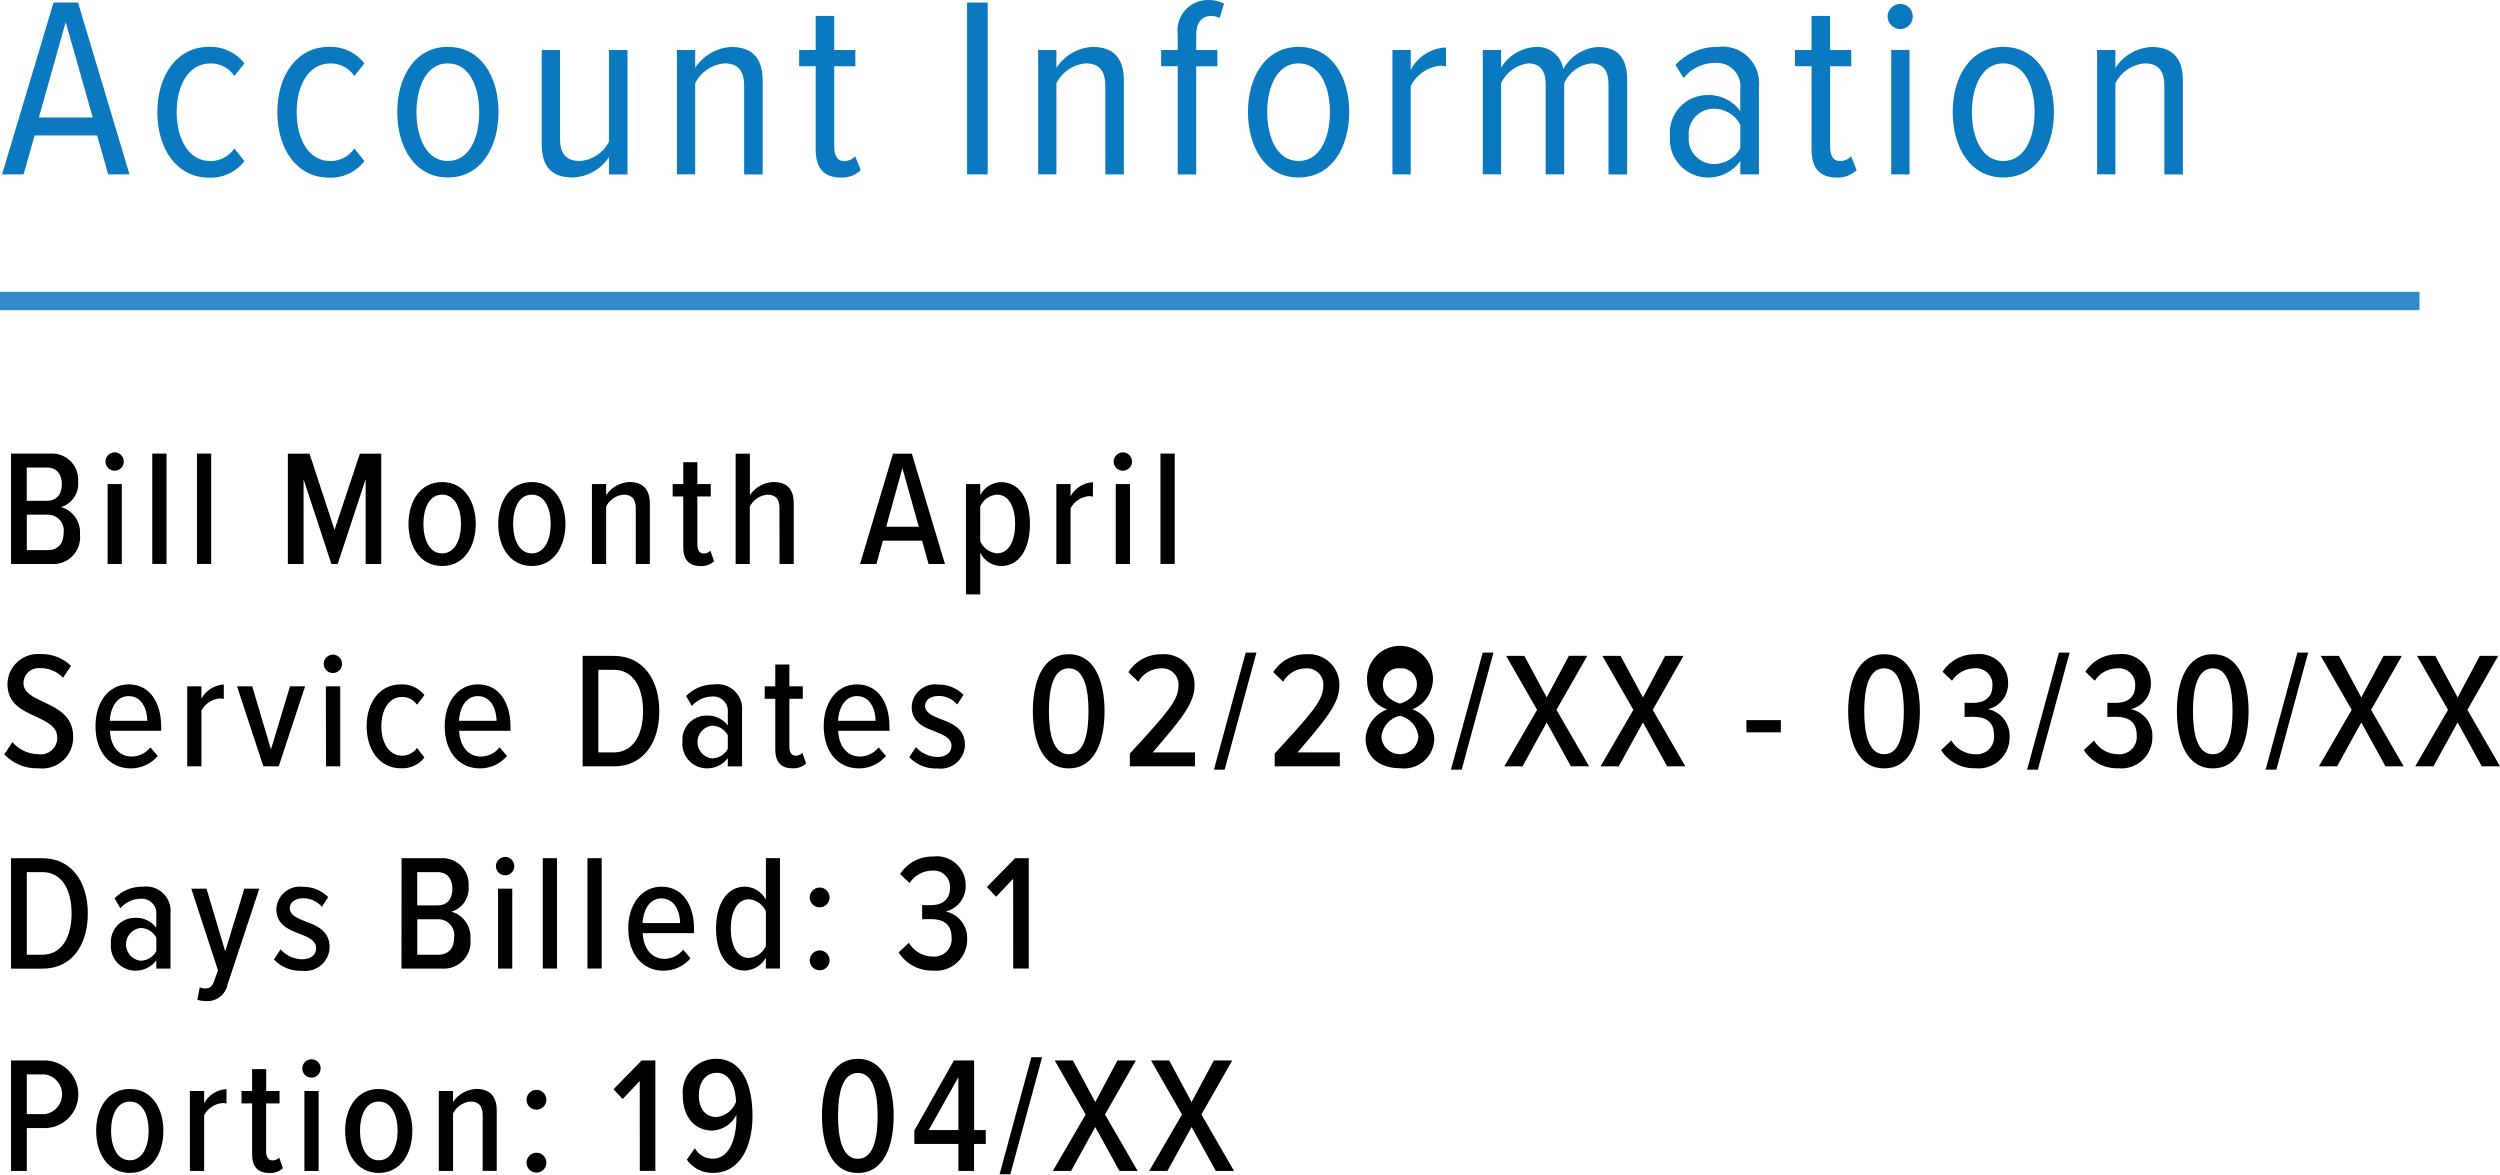
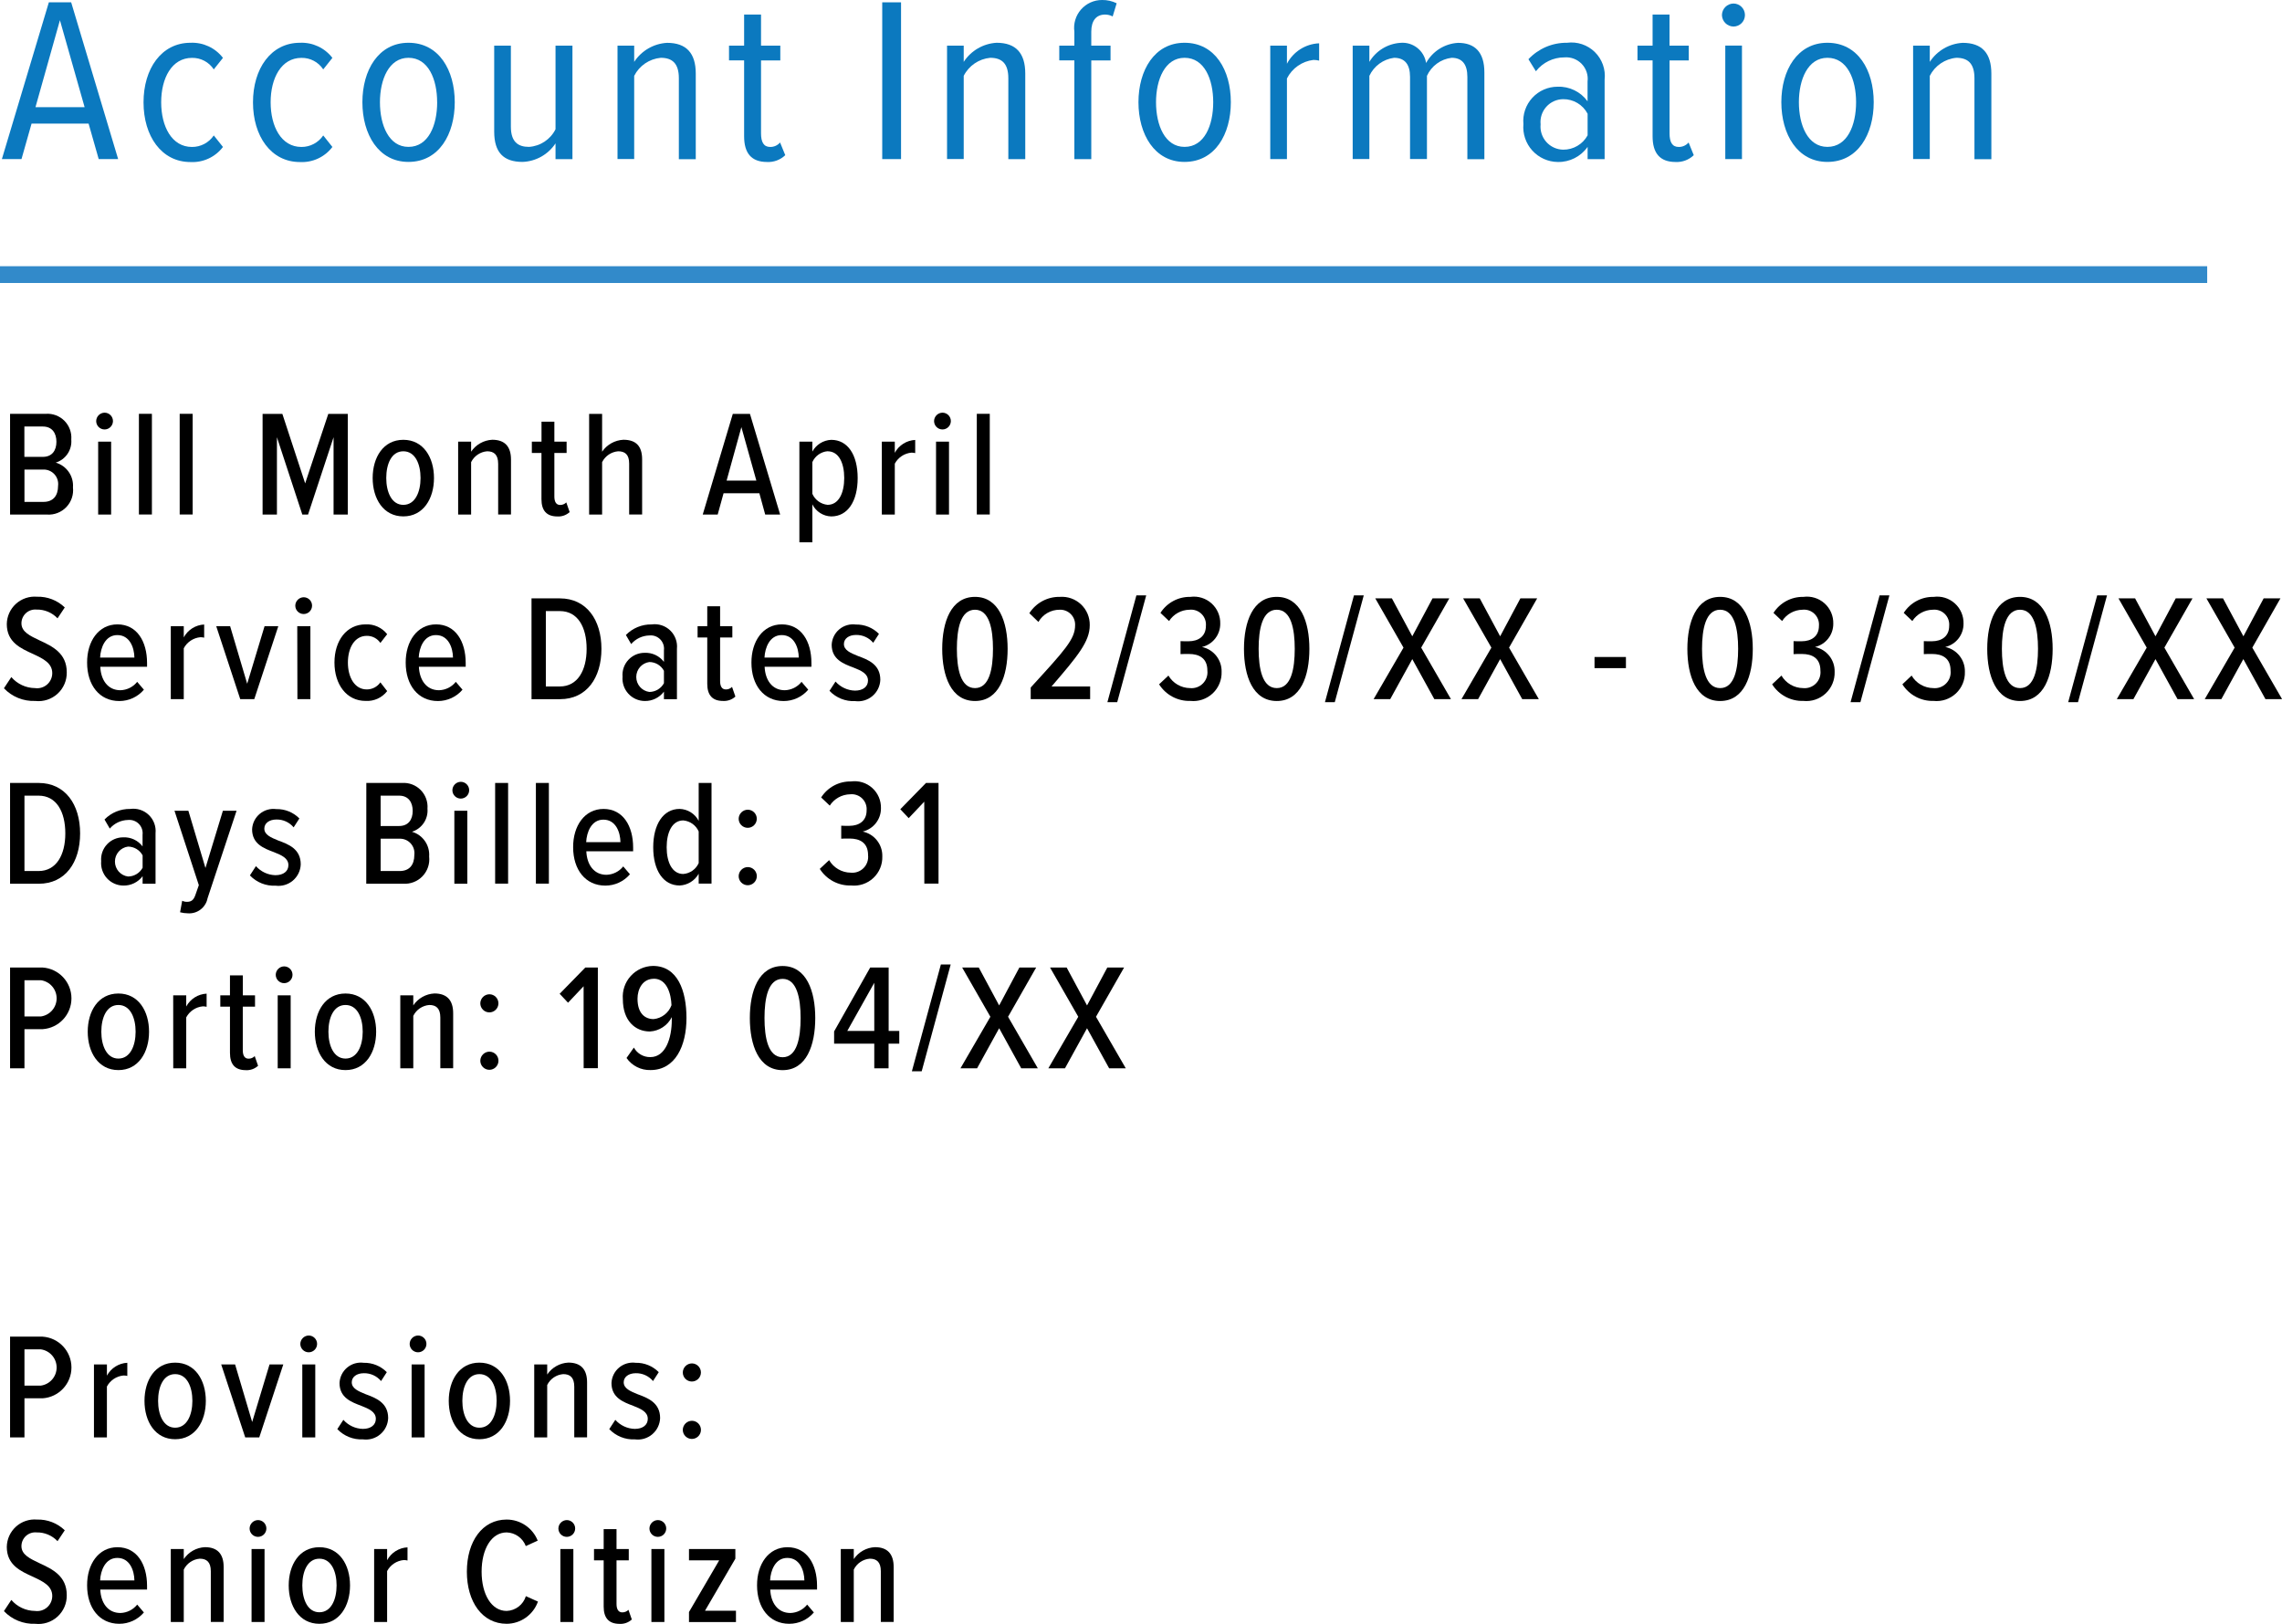
- <svg xmlns="http://www.w3.org/2000/svg" width="135.934" height="63.849" viewBox="0 0 135.934 63.849">
+ <svg xmlns="http://www.w3.org/2000/svg" width="136.015" height="96.776" viewBox="0 0 136.015 96.776">
  <g>
    <g>
      <path d="M5.281,9.547h-3.4l-.6,2.115H.112l2.8-9.343h1.33l2.8,9.343H5.883ZM2.115,8.566H5.043L3.572,3.384Z" transform="translate(0 -2.18)" fill="#0b79bf" />
      <path d="M11.355,4.729a2.313,2.313,0,0,1,1.934.9l-.547.687a1.52,1.52,0,0,0-1.3-.687c-1.2,0-1.835,1.205-1.835,2.647s.631,2.662,1.835,2.662a1.555,1.555,0,0,0,1.3-.686l.547.686a2.279,2.279,0,0,1-1.934.9c-1.736,0-2.8-1.555-2.8-3.558S9.619,4.729,11.355,4.729Z" transform="translate(0 -2.18)" fill="#0b79bf" />
      <path d="M17.879,4.729a2.311,2.311,0,0,1,1.933.9l-.546.687a1.522,1.522,0,0,0-1.3-.687c-1.2,0-1.835,1.205-1.835,2.647s.631,2.662,1.835,2.662a1.558,1.558,0,0,0,1.3-.686l.546.686a2.277,2.277,0,0,1-1.933.9c-1.736,0-2.8-1.555-2.8-3.558S16.143,4.729,17.879,4.729Z" transform="translate(0 -2.18)" fill="#0b79bf" />
      <path d="M21.6,8.272c0-1.905.953-3.543,2.746-3.543,1.82,0,2.759,1.638,2.759,3.543s-.939,3.558-2.759,3.558C22.555,11.83,21.6,10.178,21.6,8.272Zm4.455,0c0-1.358-.519-2.647-1.709-2.647-1.163,0-1.7,1.289-1.7,2.647,0,1.374.533,2.662,1.7,2.662C25.538,10.934,26.057,9.646,26.057,8.272Z" transform="translate(0 -2.18)" fill="#0b79bf" />
      <path d="M33.111,10.724A2.462,2.462,0,0,1,31.15,11.83c-1.148,0-1.694-.574-1.694-1.807V4.9h.994V9.729c0,.9.42,1.205,1.079,1.205a1.907,1.907,0,0,0,1.582-1.05V4.9H34.12v6.766H33.111Z" transform="translate(0 -2.18)" fill="#0b79bf" />
      <path d="M40.462,6.844c0-.9-.406-1.219-1.078-1.219A1.978,1.978,0,0,0,37.8,6.7v4.958h-.994V4.9H37.8v.967a2.508,2.508,0,0,1,1.961-1.134c1.148,0,1.709.616,1.709,1.834v5.1H40.462Z" transform="translate(0 -2.18)" fill="#0b79bf" />
      <path d="M44.352,10.3V5.779h-.9V4.9h.9V3.048H45.36V4.9h1.149v.883H45.36v4.342c0,.519.155.813.547.813a.756.756,0,0,0,.588-.266l.309.756a1.458,1.458,0,0,1-1.093.406C44.786,11.83,44.352,11.312,44.352,10.3Z" transform="translate(0 -2.18)" fill="#0b79bf" />
      <path d="M52.584,2.319h1.121v9.343H52.584Z" transform="translate(0 -2.18)" fill="#0b79bf" />
      <path d="M60.1,6.844c0-.9-.407-1.219-1.079-1.219A1.979,1.979,0,0,0,57.441,6.7v4.958h-.994V4.9h.994v.967A2.511,2.511,0,0,1,59.4,4.729c1.149,0,1.709.616,1.709,1.834v5.1H60.1Z" transform="translate(0 -2.18)" fill="#0b79bf" />
      <path d="M64.036,5.779h-.9V4.9h.9V4.07a1.661,1.661,0,0,1,1.652-1.89,1.89,1.89,0,0,1,.869.195l-.238.785a.965.965,0,0,0-.448-.112c-.533,0-.827.364-.827,1.022V4.9h1.148v.883H65.044v5.883H64.036Z" transform="translate(0 -2.18)" fill="#0b79bf" />
      <path d="M67.856,8.272c0-1.905.954-3.543,2.747-3.543,1.821,0,2.759,1.638,2.759,3.543S72.424,11.83,70.6,11.83C68.81,11.83,67.856,10.178,67.856,8.272Zm4.456,0c0-1.358-.519-2.647-1.709-2.647-1.164,0-1.7,1.289-1.7,2.647,0,1.374.532,2.662,1.7,2.662C71.793,10.934,72.312,9.646,72.312,8.272Z" transform="translate(0 -2.18)" fill="#0b79bf" />
      <path d="M75.712,4.9h.994v1.08a2.271,2.271,0,0,1,1.919-1.219V5.793a1.432,1.432,0,0,0-.336-.042,2.032,2.032,0,0,0-1.583,1.106v4.805h-.994Z" transform="translate(0 -2.18)" fill="#0b79bf" />
      <path d="M87.46,6.76c0-.729-.294-1.135-.939-1.135A1.853,1.853,0,0,0,85.051,6.7v4.958H84.043V6.76c0-.729-.3-1.135-.953-1.135A1.894,1.894,0,0,0,81.619,6.7v4.958h-.994V4.9h.994v.967a2.34,2.34,0,0,1,1.849-1.134A1.424,1.424,0,0,1,85,5.934a2.327,2.327,0,0,1,1.905-1.2c.995,0,1.569.545,1.569,1.764v5.169H87.46Z" transform="translate(0 -2.18)" fill="#0b79bf" />
      <path d="M94.627,10.934a2.118,2.118,0,0,1-1.779.9A2.078,2.078,0,0,1,90.8,9.575a2.045,2.045,0,0,1,2.045-2.227,2.107,2.107,0,0,1,1.779.869V7.04A1.284,1.284,0,0,0,93.24,5.6a2.149,2.149,0,0,0-1.695.827L91.1,5.709a3.1,3.1,0,0,1,2.3-.98,1.992,1.992,0,0,1,2.241,2.2v4.734H94.627Zm0-1.975a1.625,1.625,0,0,0-1.457-.868,1.361,1.361,0,0,0-1.345,1.5A1.373,1.373,0,0,0,93.17,11.1a1.639,1.639,0,0,0,1.457-.854Z" transform="translate(0 -2.18)" fill="#0b79bf" />
      <path d="M98.5,10.3V5.779h-.9V4.9h.9V3.048h1.009V4.9h1.148v.883H99.511v4.342c0,.519.154.813.547.813a.756.756,0,0,0,.588-.266l.308.756a1.455,1.455,0,0,1-1.093.406C98.937,11.83,98.5,11.312,98.5,10.3Z" transform="translate(0 -2.18)" fill="#0b79bf" />
      <path d="M102.633,3.076a.7.7,0,0,1,.686-.686.686.686,0,1,1,0,1.372A.7.7,0,0,1,102.633,3.076Zm.2,1.82h.994v6.766h-.994Z" transform="translate(0 -2.18)" fill="#0b79bf" />
      <path d="M106.174,8.272c0-1.905.953-3.543,2.746-3.543,1.82,0,2.76,1.638,2.76,3.543s-.94,3.558-2.76,3.558C107.127,11.83,106.174,10.178,106.174,8.272Zm4.455,0c0-1.358-.519-2.647-1.709-2.647-1.163,0-1.7,1.289-1.7,2.647,0,1.374.532,2.662,1.7,2.662C110.11,10.934,110.629,9.646,110.629,8.272Z" transform="translate(0 -2.18)" fill="#0b79bf" />
      <path d="M117.684,6.844c0-.9-.407-1.219-1.079-1.219A1.979,1.979,0,0,0,115.022,6.7v4.958h-.994V4.9h.994v.967a2.511,2.511,0,0,1,1.961-1.134c1.149,0,1.709.616,1.709,1.834v5.1h-1.008Z" transform="translate(0 -2.18)" fill="#0b79bf" />
    </g>
    <line y1="16.366" x2="131.556" y2="16.366" fill="none" stroke="#328aca" stroke-miterlimit="10" />
    <g>
      <path d="M.6,26.843H2.736a1.422,1.422,0,0,1,1.513,1.531,1.323,1.323,0,0,1-.927,1.377,1.428,1.428,0,0,1,1.027,1.477A1.458,1.458,0,0,1,2.8,32.848H.6Zm1.953,2.566c.558,0,.81-.388.81-.9s-.252-.909-.81-.909h-1.1v1.809Zm.036,2.683c.576,0,.873-.361.873-.964a.86.86,0,0,0-.873-.963H1.458v1.927Z" transform="translate(0 -2.18)" />
      <path d="M5.733,27.275a.509.509,0,0,1,.5-.5.5.5,0,0,1,.5.5.5.5,0,0,1-.5.5A.5.5,0,0,1,5.733,27.275ZM5.851,28.5h.773v4.348H5.851Z" transform="translate(0 -2.18)" />
      <path d="M8.28,26.843h.774v6H8.28Z" transform="translate(0 -2.18)" />
      <path d="M10.71,26.843h.773v6H10.71Z" transform="translate(0 -2.18)" />
      <path d="M19.882,28.238l-1.521,4.61h-.342l-1.513-4.61v4.61h-.855v-6H16.83l1.359,4.141,1.378-4.141h1.162v6h-.847Z" transform="translate(0 -2.18)" />
      <path d="M22.212,30.669c0-1.224.631-2.277,1.828-2.277s1.827,1.053,1.827,2.277-.63,2.287-1.827,2.287S22.212,31.894,22.212,30.669Zm2.854,0c0-.828-.315-1.593-1.026-1.593s-1.018.765-1.018,1.593.316,1.6,1.018,1.6S25.066,31.507,25.066,30.669Z" transform="translate(0 -2.18)" />
-       <path d="M27.09,30.669c0-1.224.631-2.277,1.828-2.277s1.827,1.053,1.827,2.277-.63,2.287-1.827,2.287S27.09,31.894,27.09,30.669Zm2.854,0c0-.828-.315-1.593-1.026-1.593s-1.018.765-1.018,1.593.316,1.6,1.018,1.6S29.944,31.507,29.944,30.669Z" transform="translate(0 -2.18)" />
-       <path d="M34.57,29.823c0-.55-.253-.747-.657-.747a1.167,1.167,0,0,0-.955.648v3.124h-.773V28.5h.773v.6a1.616,1.616,0,0,1,1.261-.711c.756,0,1.116.414,1.116,1.179v3.277H34.57Z" transform="translate(0 -2.18)" />
-       <path d="M37.151,31.93V29.175h-.576V28.5h.576V27.312h.766V28.5h.729v.675h-.729v2.6c0,.307.108.5.342.5a.5.5,0,0,0,.369-.152l.2.576a1,1,0,0,1-.738.261C37.449,32.956,37.151,32.6,37.151,31.93Z" transform="translate(0 -2.18)" />
-       <path d="M42.382,29.805c0-.54-.253-.729-.657-.729a1.179,1.179,0,0,0-.955.648v3.124H40v-6h.774V29.1a1.631,1.631,0,0,1,1.269-.711c.757,0,1.116.386,1.116,1.17v3.286h-.773Z" transform="translate(0 -2.18)" />
-       <path d="M50.139,31.578H48.005l-.351,1.27h-.891l1.792-6h1.026l1.8,6H50.49Zm-1.953-.756h1.773l-.892-3.186Z" transform="translate(0 -2.18)" />
-       <path d="M52.523,34.5v-6H53.3v.594a1.342,1.342,0,0,1,1.126-.7c.981,0,1.575.891,1.575,2.277s-.594,2.287-1.575,2.287a1.293,1.293,0,0,1-1.126-.721V34.5Zm1.683-5.428a1.1,1.1,0,0,0-.909.648v1.89a1.108,1.108,0,0,0,.909.657c.667,0,.991-.71.991-1.6S54.873,29.076,54.206,29.076Z" transform="translate(0 -2.18)" />
-       <path d="M57.438,28.5h.773v.666a1.462,1.462,0,0,1,1.216-.766v.784a.921.921,0,0,0-.226-.027,1.254,1.254,0,0,0-.99.657v3.034h-.773Z" transform="translate(0 -2.18)" />
-       <path d="M60.552,27.275a.508.508,0,0,1,.5-.5.5.5,0,0,1,.5.5.5.5,0,0,1-.5.5A.5.5,0,0,1,60.552,27.275Zm.117,1.225h.773v4.348h-.773Z" transform="translate(0 -2.18)" />
-       <path d="M63.1,26.843h.773v6H63.1Z" transform="translate(0 -2.18)" />
+       <path d="M29.692,29.823c0-.55-.253-.747-.657-.747a1.169,1.169,0,0,0-.955.648v3.124h-.773V28.5h.773v.6a1.616,1.616,0,0,1,1.261-.711c.756,0,1.116.414,1.116,1.179v3.277h-.765Z" transform="translate(0 -2.18)" />
+       <path d="M32.273,31.93V29.175H31.7V28.5h.576V27.312h.766V28.5h.73v.675h-.73v2.6c0,.307.107.5.342.5a.5.5,0,0,0,.369-.152l.2.576a.994.994,0,0,1-.738.261C32.57,32.956,32.273,32.6,32.273,31.93Z" transform="translate(0 -2.18)" />
+       <path d="M37.5,29.805c0-.54-.253-.729-.657-.729a1.179,1.179,0,0,0-.955.648v3.124h-.774v-6h.774V29.1a1.631,1.631,0,0,1,1.269-.711c.757,0,1.116.386,1.116,1.17v3.286H37.5Z" transform="translate(0 -2.18)" />
+       <path d="M45.261,31.578H43.127l-.351,1.27h-.891l1.792-6H44.7l1.8,6h-.891Zm-1.953-.756h1.773l-.892-3.186Z" transform="translate(0 -2.18)" />
+       <path d="M47.646,34.5v-6h.773v.594a1.345,1.345,0,0,1,1.126-.7c.981,0,1.575.891,1.575,2.277s-.594,2.287-1.575,2.287a1.293,1.293,0,0,1-1.126-.721V34.5Zm1.682-5.428a1.1,1.1,0,0,0-.909.648v1.89a1.107,1.107,0,0,0,.909.657c.667,0,.991-.71.991-1.6S50,29.076,49.328,29.076Z" transform="translate(0 -2.18)" />
+       <path d="M52.56,28.5h.773v.666a1.464,1.464,0,0,1,1.216-.766v.784a.915.915,0,0,0-.226-.027,1.256,1.256,0,0,0-.99.657v3.034H52.56Z" transform="translate(0 -2.18)" />
+       <path d="M55.674,27.275a.508.508,0,0,1,.5-.5.5.5,0,0,1,.5.5.5.5,0,0,1-.5.5A.5.5,0,0,1,55.674,27.275Zm.117,1.225h.773v4.348h-.773Z" transform="translate(0 -2.18)" />
+       <path d="M58.221,26.843h.773v6h-.773Z" transform="translate(0 -2.18)" />
      <path d="M.675,42.533a1.888,1.888,0,0,0,1.414.657.9.9,0,0,0,1.026-.89c0-.6-.54-.864-1.143-1.144-.73-.333-1.567-.693-1.567-1.782a1.659,1.659,0,0,1,1.8-1.63,2.285,2.285,0,0,1,1.656.639l-.432.648a1.667,1.667,0,0,0-1.251-.521.822.822,0,0,0-.9.818c0,.514.514.748,1.08,1.018.757.351,1.621.757,1.621,1.9A1.685,1.685,0,0,1,2.1,43.956,2.441,2.441,0,0,1,.234,43.2Z" transform="translate(0 -2.18)" />
      <path d="M7,39.392c1.162,0,1.765,1.017,1.765,2.3v.225H5.977c.035.793.449,1.4,1.2,1.4a1.323,1.323,0,0,0,1-.5l.4.468a1.918,1.918,0,0,1-1.467.676c-1.18,0-1.918-.945-1.918-2.287C5.184,40.409,5.868,39.392,7,39.392Zm-1.035,1.98H8.011c-.009-.6-.28-1.342-1.018-1.342C6.273,40.03,5.994,40.787,5.967,41.372Z" transform="translate(0 -2.18)" />
      <path d="M10.18,39.5h.773v.666a1.464,1.464,0,0,1,1.216-.766v.784a.915.915,0,0,0-.226-.027,1.256,1.256,0,0,0-.99.657v3.034H10.18Z" transform="translate(0 -2.18)" />
      <path d="M12.888,39.5h.828l1.017,3.43,1.036-3.43h.819l-1.432,4.348h-.837Z" transform="translate(0 -2.18)" />
      <path d="M17.6,38.275a.509.509,0,0,1,.5-.5.5.5,0,0,1,.5.5.5.5,0,0,1-.5.5A.5.5,0,0,1,17.6,38.275Zm.118,1.225H18.5v4.348h-.773Z" transform="translate(0 -2.18)" />
      <path d="M21.789,39.392a1.535,1.535,0,0,1,1.288.585l-.405.522a.959.959,0,0,0-.811-.423c-.729,0-1.125.72-1.125,1.593s.4,1.6,1.125,1.6a.98.98,0,0,0,.811-.422l.405.522a1.511,1.511,0,0,1-1.288.585c-1.134,0-1.854-.981-1.854-2.287S20.655,39.392,21.789,39.392Z" transform="translate(0 -2.18)" />
      <path d="M25.992,39.392c1.162,0,1.765,1.017,1.765,2.3v.225h-2.79c.035.793.449,1.4,1.2,1.4a1.322,1.322,0,0,0,1-.5l.4.468a1.922,1.922,0,0,1-1.468.676c-1.18,0-1.918-.945-1.918-2.287C24.174,40.409,24.858,39.392,25.992,39.392Zm-1.035,1.98H27c-.009-.6-.279-1.342-1.018-1.342C25.264,40.03,24.984,40.787,24.957,41.372Z" transform="translate(0 -2.18)" />
      <path d="M31.68,37.843h1.692c1.584,0,2.476,1.278,2.476,3.007s-.883,3-2.467,3h-1.7Zm1.692,5.249c1.053,0,1.593-.954,1.593-2.242,0-1.3-.53-2.25-1.593-2.25h-.838v4.492Z" transform="translate(0 -2.18)" />
      <path d="M39.573,43.4a1.4,1.4,0,0,1-1.143.559,1.338,1.338,0,0,1-1.324-1.449,1.314,1.314,0,0,1,1.324-1.423,1.363,1.363,0,0,1,1.143.54v-.693a.791.791,0,0,0-.864-.882,1.476,1.476,0,0,0-1.089.513l-.315-.541a2.09,2.09,0,0,1,1.53-.629,1.331,1.331,0,0,1,1.513,1.449v3.007h-.775Zm0-1.242a.992.992,0,0,0-.873-.522.9.9,0,0,0,0,1.783.992.992,0,0,0,.873-.522Z" transform="translate(0 -2.18)" />
      <path d="M42.155,42.93V40.175h-.576V39.5h.576V38.312h.766V39.5h.729v.675h-.729v2.6c0,.307.108.495.342.495a.5.5,0,0,0,.369-.152l.2.576a1,1,0,0,1-.738.261C42.453,43.956,42.155,43.6,42.155,42.93Z" transform="translate(0 -2.18)" />
      <path d="M46.6,39.392c1.162,0,1.764,1.017,1.764,2.3v.225h-2.79c.035.793.449,1.4,1.2,1.4a1.32,1.32,0,0,0,1-.5l.4.468a1.92,1.92,0,0,1-1.468.676c-1.18,0-1.918-.945-1.918-2.287C44.783,40.409,45.468,39.392,46.6,39.392Zm-1.036,1.98H47.61c-.008-.6-.279-1.342-1.017-1.342C45.873,40.03,45.594,40.787,45.566,41.372Z" transform="translate(0 -2.18)" />
      <path d="M49.8,42.8a1.6,1.6,0,0,0,1.161.54c.478,0,.774-.234.774-.6,0-.414-.405-.593-.864-.774-.6-.225-1.3-.486-1.3-1.359a1.272,1.272,0,0,1,1.441-1.206,1.878,1.878,0,0,1,1.377.558l-.342.53a1.3,1.3,0,0,0-1.027-.467c-.432,0-.72.225-.72.54,0,.369.387.531.828.711.612.225,1.342.5,1.342,1.423a1.327,1.327,0,0,1-1.5,1.269,1.973,1.973,0,0,1-1.53-.612Z" transform="translate(0 -2.18)" />
      <path d="M58.113,37.753c1.422,0,1.945,1.494,1.945,3.1s-.513,3.106-1.945,3.106-1.954-1.5-1.954-3.106S56.682,37.753,58.113,37.753Zm0,.766c-.864,0-1.08,1.152-1.08,2.331s.216,2.34,1.08,2.34,1.072-1.169,1.072-2.34S58.969,38.519,58.113,38.519Z" transform="translate(0 -2.18)" />
      <path d="M61.434,43.154c2.034-2.223,2.646-2.881,2.646-3.709a.885.885,0,0,0-.918-.926,1.449,1.449,0,0,0-1.269.728l-.54-.521a2.107,2.107,0,0,1,1.818-.973,1.659,1.659,0,0,1,1.782,1.692c0,.973-.72,1.837-2.277,3.647h2.3v.756H61.434Z" transform="translate(0 -2.18)" />
      <path d="M67.733,37.663h.585L66.59,44.028h-.585Z" transform="translate(0 -2.18)" />
-       <path d="M69.309,43.154c2.034-2.223,2.646-2.881,2.646-3.709a.885.885,0,0,0-.918-.926,1.449,1.449,0,0,0-1.269.728l-.54-.521a2.107,2.107,0,0,1,1.818-.973,1.659,1.659,0,0,1,1.782,1.692c0,.973-.72,1.837-2.277,3.647h2.3v.756H69.309Z" transform="translate(0 -2.18)" />
-       <path d="M75.429,40.751a1.569,1.569,0,0,1-1.09-1.458A1.794,1.794,0,1,1,76.8,40.751a1.809,1.809,0,0,1,1.188,1.6,1.644,1.644,0,0,1-1.864,1.6c-1.1,0-1.872-.6-1.872-1.6A1.8,1.8,0,0,1,75.429,40.751Zm.692.352a1.277,1.277,0,0,0-1.008,1.142,1.006,1.006,0,0,0,2.008,0A1.29,1.29,0,0,0,76.121,41.1Zm0-2.584a.853.853,0,0,0-.927.9c0,.675.694.954.927,1.017.226-.063.919-.342.919-1.017A.855.855,0,0,0,76.121,38.519Z" transform="translate(0 -2.18)" />
-       <path d="M80.621,37.663h.585l-1.728,6.365h-.585Z" transform="translate(0 -2.18)" />
-       <path d="M84.1,41.462l-1.315,2.386h-.99l1.782-3.07-1.682-2.935h.99L84.1,40.1l1.206-2.26h1l-1.675,2.935,1.773,3.07h-.99Z" transform="translate(0 -2.18)" />
-       <path d="M89.333,41.462l-1.314,2.386h-.991l1.783-3.07-1.684-2.935h.991l1.215,2.26,1.206-2.26h1l-1.675,2.935,1.774,3.07h-.991Z" transform="translate(0 -2.18)" />
-       <path d="M94.958,41.336H96.83V42H94.958Z" transform="translate(0 -2.18)" />
-       <path d="M102.446,37.753c1.422,0,1.945,1.494,1.945,3.1s-.513,3.106-1.945,3.106-1.954-1.5-1.954-3.106S101.015,37.753,102.446,37.753Zm0,.766c-.864,0-1.08,1.152-1.08,2.331s.216,2.34,1.08,2.34,1.072-1.169,1.072-2.34S103.3,38.519,102.446,38.519Z" transform="translate(0 -2.18)" />
-       <path d="M106.1,42.443a1.511,1.511,0,0,0,1.287.747.945.945,0,0,0,1.035-1.044c0-.747-.495-.99-1.1-.99-.189,0-.414,0-.5.009v-.774c.081.008.324.008.477.008.594,0,1.036-.3,1.036-.918a.889.889,0,0,0-.982-.962,1.478,1.478,0,0,0-1.215.674l-.513-.486a2.069,2.069,0,0,1,1.782-.954,1.569,1.569,0,0,1,1.782,1.6,1.415,1.415,0,0,1-1.089,1.387,1.473,1.473,0,0,1,1.17,1.477,1.689,1.689,0,0,1-1.863,1.737,2.126,2.126,0,0,1-1.863-.99Z" transform="translate(0 -2.18)" />
-       <path d="M111.949,37.663h.585l-1.728,6.365h-.585Z" transform="translate(0 -2.18)" />
-       <path d="M113.857,42.443a1.514,1.514,0,0,0,1.288.747.945.945,0,0,0,1.035-1.044c0-.747-.5-.99-1.1-.99-.189,0-.414,0-.495.009v-.774c.081.008.324.008.476.008.595,0,1.037-.3,1.037-.918a.89.89,0,0,0-.982-.962,1.48,1.48,0,0,0-1.216.674l-.512-.486a2.067,2.067,0,0,1,1.782-.954,1.569,1.569,0,0,1,1.782,1.6,1.415,1.415,0,0,1-1.089,1.387,1.473,1.473,0,0,1,1.17,1.477,1.689,1.689,0,0,1-1.863,1.737,2.126,2.126,0,0,1-1.863-.99Z" transform="translate(0 -2.18)" />
-       <path d="M120.319,37.753c1.422,0,1.945,1.494,1.945,3.1s-.513,3.106-1.945,3.106-1.954-1.5-1.954-3.106S118.888,37.753,120.319,37.753Zm0,.766c-.864,0-1.08,1.152-1.08,2.331s.216,2.34,1.08,2.34,1.072-1.169,1.072-2.34S121.175,38.519,120.319,38.519Z" transform="translate(0 -2.18)" />
-       <path d="M124.918,37.663h.585l-1.729,6.365h-.585Z" transform="translate(0 -2.18)" />
-       <path d="M128.393,41.462l-1.315,2.386h-.99l1.782-3.07-1.682-2.935h.99l1.215,2.26,1.206-2.26h1l-1.675,2.935,1.773,3.07h-.99Z" transform="translate(0 -2.18)" />
-       <path d="M133.63,41.462l-1.315,2.386h-.99l1.782-3.07-1.683-2.935h.991l1.215,2.26,1.206-2.26h1l-1.675,2.935,1.774,3.07h-.991Z" transform="translate(0 -2.18)" />
+       <path d="M69.642,42.443a1.511,1.511,0,0,0,1.287.747.945.945,0,0,0,1.035-1.044c0-.747-.5-.99-1.1-.99-.189,0-.414,0-.5.009v-.774c.081.008.324.008.477.008.594,0,1.035-.3,1.035-.918a.888.888,0,0,0-.981-.962,1.478,1.478,0,0,0-1.215.674l-.513-.486a2.069,2.069,0,0,1,1.782-.954,1.569,1.569,0,0,1,1.782,1.6,1.415,1.415,0,0,1-1.089,1.387,1.473,1.473,0,0,1,1.17,1.477,1.689,1.689,0,0,1-1.863,1.737,2.126,2.126,0,0,1-1.863-.99Z" transform="translate(0 -2.18)" />
+       <path d="M76.1,37.753c1.421,0,1.944,1.494,1.944,3.1s-.513,3.106-1.944,3.106-1.955-1.5-1.955-3.106S74.672,37.753,76.1,37.753Zm0,.766c-.865,0-1.081,1.152-1.081,2.331s.216,2.34,1.081,2.34,1.071-1.169,1.071-2.34S76.959,38.519,76.1,38.519Z" transform="translate(0 -2.18)" />
+       <path d="M80.7,37.663h.585l-1.728,6.365h-.585Z" transform="translate(0 -2.18)" />
+       <path d="M84.177,41.462l-1.315,2.386h-.99l1.782-3.07-1.683-2.935h.991l1.215,2.26,1.206-2.26h1l-1.675,2.935,1.773,3.07h-.99Z" transform="translate(0 -2.18)" />
+       <path d="M89.414,41.462,88.1,43.848h-.991l1.783-3.07-1.683-2.935h.99l1.215,2.26,1.206-2.26h1l-1.675,2.935,1.774,3.07h-.99Z" transform="translate(0 -2.18)" />
+       <path d="M95.039,41.336h1.872V42H95.039Z" transform="translate(0 -2.18)" />
+       <path d="M102.527,37.753c1.422,0,1.945,1.494,1.945,3.1s-.513,3.106-1.945,3.106-1.954-1.5-1.954-3.106S101.1,37.753,102.527,37.753Zm0,.766c-.864,0-1.08,1.152-1.08,2.331s.216,2.34,1.08,2.34,1.072-1.169,1.072-2.34S103.383,38.519,102.527,38.519Z" transform="translate(0 -2.18)" />
+       <path d="M106.181,42.443a1.511,1.511,0,0,0,1.287.747.945.945,0,0,0,1.035-1.044c0-.747-.5-.99-1.1-.99-.189,0-.414,0-.5.009v-.774c.081.008.324.008.477.008.594,0,1.035-.3,1.035-.918a.888.888,0,0,0-.981-.962,1.478,1.478,0,0,0-1.215.674l-.513-.486a2.069,2.069,0,0,1,1.782-.954,1.569,1.569,0,0,1,1.782,1.6,1.415,1.415,0,0,1-1.089,1.387,1.473,1.473,0,0,1,1.17,1.477,1.689,1.689,0,0,1-1.863,1.737,2.126,2.126,0,0,1-1.863-.99Z" transform="translate(0 -2.18)" />
+       <path d="M112.03,37.663h.585l-1.728,6.365H110.3Z" transform="translate(0 -2.18)" />
+       <path d="M113.938,42.443a1.514,1.514,0,0,0,1.288.747.945.945,0,0,0,1.035-1.044c0-.747-.495-.99-1.1-.99-.189,0-.414,0-.495.009v-.774c.081.008.324.008.477.008.594,0,1.035-.3,1.035-.918a.889.889,0,0,0-.981-.962,1.481,1.481,0,0,0-1.216.674l-.512-.486a2.069,2.069,0,0,1,1.782-.954,1.569,1.569,0,0,1,1.782,1.6,1.415,1.415,0,0,1-1.089,1.387,1.473,1.473,0,0,1,1.17,1.477,1.689,1.689,0,0,1-1.863,1.737,2.126,2.126,0,0,1-1.863-.99Z" transform="translate(0 -2.18)" />
+       <path d="M120.4,37.753c1.422,0,1.945,1.494,1.945,3.1s-.513,3.106-1.945,3.106-1.954-1.5-1.954-3.106S118.969,37.753,120.4,37.753Zm0,.766c-.864,0-1.08,1.152-1.08,2.331s.216,2.34,1.08,2.34,1.072-1.169,1.072-2.34S121.256,38.519,120.4,38.519Z" transform="translate(0 -2.18)" />
+       <path d="M125,37.663h.585l-1.729,6.365h-.584Z" transform="translate(0 -2.18)" />
+       <path d="M128.474,41.462l-1.315,2.386h-.99l1.782-3.07-1.683-2.935h.991l1.215,2.26,1.206-2.26h1l-1.675,2.935,1.773,3.07h-.99Z" transform="translate(0 -2.18)" />
+       <path d="M133.711,41.462,132.4,43.848h-.99l1.782-3.07-1.682-2.935h.99l1.215,2.26,1.206-2.26h1l-1.675,2.935,1.774,3.07h-.991Z" transform="translate(0 -2.18)" />
      <path d="M.6,48.843H2.3c1.584,0,2.475,1.278,2.475,3.007s-.882,3-2.466,3H.6ZM2.3,54.092c1.053,0,1.593-.954,1.593-2.242,0-1.3-.531-2.25-1.593-2.25H1.458v4.492Z" transform="translate(0 -2.18)" />
      <path d="M8.5,54.4a1.4,1.4,0,0,1-1.143.559A1.337,1.337,0,0,1,6.03,53.507a1.314,1.314,0,0,1,1.324-1.423,1.363,1.363,0,0,1,1.143.54v-.693a.792.792,0,0,0-.864-.882,1.476,1.476,0,0,0-1.089.513l-.315-.541a2.088,2.088,0,0,1,1.53-.629,1.331,1.331,0,0,1,1.512,1.449v3.007H8.5Zm0-1.242a.993.993,0,0,0-.873-.522.9.9,0,0,0,0,1.783.993.993,0,0,0,.873-.522Z" transform="translate(0 -2.18)" />
      <path d="M11.143,55.928c.252,0,.395-.1.5-.4l.208-.594L10.4,50.5h.828l1.018,3.411L13.285,50.5H14.1l-1.728,5.212a1.114,1.114,0,0,1-1.18.9,1.941,1.941,0,0,1-.459-.062l.126-.685A.658.658,0,0,0,11.143,55.928Z" transform="translate(0 -2.18)" />
      <path d="M15.255,53.8a1.6,1.6,0,0,0,1.161.54c.478,0,.774-.234.774-.6,0-.414-.405-.593-.864-.774-.6-.225-1.3-.486-1.3-1.359a1.272,1.272,0,0,1,1.441-1.206,1.878,1.878,0,0,1,1.377.558l-.342.53a1.3,1.3,0,0,0-1.027-.467c-.432,0-.72.225-.72.54,0,.369.387.531.828.711.612.225,1.342.5,1.342,1.423a1.327,1.327,0,0,1-1.5,1.269,1.973,1.973,0,0,1-1.53-.612Z" transform="translate(0 -2.18)" />
      <path d="M21.834,48.843h2.133a1.422,1.422,0,0,1,1.512,1.531,1.323,1.323,0,0,1-.926,1.377,1.427,1.427,0,0,1,1.026,1.477,1.458,1.458,0,0,1-1.549,1.62h-2.2Zm1.953,2.566c.559,0,.811-.388.811-.9s-.252-.909-.811-.909h-1.1v1.809Zm.036,2.683c.576,0,.873-.361.873-.964a.86.86,0,0,0-.873-.963H22.688v1.927Z" transform="translate(0 -2.18)" />
      <path d="M26.964,49.275a.508.508,0,0,1,.5-.5.5.5,0,0,1,.5.5.5.5,0,0,1-.5.5A.5.5,0,0,1,26.964,49.275Zm.117,1.225h.773v4.348h-.773Z" transform="translate(0 -2.18)" />
      <path d="M29.512,48.843h.773v6h-.773Z" transform="translate(0 -2.18)" />
      <path d="M31.941,48.843h.774v6h-.774Z" transform="translate(0 -2.18)" />
      <path d="M35.973,50.392c1.162,0,1.764,1.017,1.764,2.3v.225h-2.79c.035.793.449,1.4,1.2,1.4a1.323,1.323,0,0,0,1-.5l.4.468a1.92,1.92,0,0,1-1.468.676c-1.179,0-1.918-.945-1.918-2.287C34.154,51.409,34.839,50.392,35.973,50.392Zm-1.035,1.98h2.043c-.008-.6-.279-1.342-1.017-1.342C35.244,51.03,34.965,51.787,34.938,52.372Z" transform="translate(0 -2.18)" />
      <path d="M41.644,54.254a1.369,1.369,0,0,1-1.134.7c-.973,0-1.576-.892-1.576-2.277,0-1.361.594-2.287,1.576-2.287a1.325,1.325,0,0,1,1.134.711v-2.26h.765v6h-.765Zm0-2.521a1.111,1.111,0,0,0-.918-.657c-.666,0-.991.711-.991,1.6s.325,1.592.991,1.592a1.1,1.1,0,0,0,.918-.648Z" transform="translate(0 -2.18)" />
      <path d="M44.577,50.437a.54.54,0,1,1-.55.54A.548.548,0,0,1,44.577,50.437Zm0,3.42a.541.541,0,1,1-.55.54A.548.548,0,0,1,44.577,53.857Z" transform="translate(0 -2.18)" />
      <path d="M49.418,53.443a1.511,1.511,0,0,0,1.287.747.945.945,0,0,0,1.035-1.044c0-.747-.5-.99-1.1-.99-.19,0-.414,0-.5.009v-.774c.082.008.325.008.477.008.595,0,1.036-.3,1.036-.918a.889.889,0,0,0-.981-.962,1.48,1.48,0,0,0-1.216.674l-.513-.486a2.069,2.069,0,0,1,1.782-.954,1.57,1.57,0,0,1,1.783,1.6,1.416,1.416,0,0,1-1.089,1.387,1.473,1.473,0,0,1,1.17,1.477,1.69,1.69,0,0,1-1.864,1.737,2.127,2.127,0,0,1-1.863-.99Z" transform="translate(0 -2.18)" />
      <path d="M55.089,49.959l-.928.981-.5-.531,1.531-1.566h.747v6h-.846Z" transform="translate(0 -2.18)" />
      <path d="M.6,59.843H2.539a1.841,1.841,0,0,1,0,3.674H1.458v2.331H.6Zm1.835.757H1.458v2.16h.981a1.091,1.091,0,0,0,0-2.16Z" transform="translate(0 -2.18)" />
      <path d="M5.229,63.669c0-1.224.63-2.277,1.828-2.277s1.827,1.053,1.827,2.277-.63,2.287-1.827,2.287S5.229,64.894,5.229,63.669Zm2.854,0c0-.828-.315-1.593-1.026-1.593s-1.018.765-1.018,1.593.315,1.6,1.018,1.6S8.083,64.507,8.083,63.669Z" transform="translate(0 -2.18)" />
      <path d="M10.323,61.5H11.1v.666a1.462,1.462,0,0,1,1.215-.766v.784a.907.907,0,0,0-.225-.027,1.253,1.253,0,0,0-.99.657v3.034h-.774Z" transform="translate(0 -2.18)" />
      <path d="M13.707,64.93V62.175h-.576V61.5h.576V60.312h.766V61.5H15.2v.675h-.729v2.6c0,.307.107.5.341.5a.5.5,0,0,0,.37-.152l.2.576a1,1,0,0,1-.738.261C14,65.956,13.707,65.6,13.707,64.93Z" transform="translate(0 -2.18)" />
      <path d="M16.435,60.275a.508.508,0,0,1,.5-.5.5.5,0,0,1,.5.5.5.5,0,0,1-.5.5A.5.5,0,0,1,16.435,60.275Zm.117,1.225h.773v4.348h-.773Z" transform="translate(0 -2.18)" />
      <path d="M18.765,63.669c0-1.224.631-2.277,1.828-2.277s1.827,1.053,1.827,2.277-.63,2.287-1.827,2.287S18.765,64.894,18.765,63.669Zm2.854,0c0-.828-.315-1.593-1.026-1.593s-1.018.765-1.018,1.593.316,1.6,1.018,1.6S21.619,64.507,21.619,63.669Z" transform="translate(0 -2.18)" />
      <path d="M26.245,62.823c0-.55-.253-.747-.657-.747a1.167,1.167,0,0,0-.955.648v3.124h-.774V61.5h.774v.6a1.614,1.614,0,0,1,1.261-.711c.755,0,1.116.414,1.116,1.179v3.277h-.765Z" transform="translate(0 -2.18)" />
      <path d="M29.178,61.437a.54.54,0,1,1-.55.54A.548.548,0,0,1,29.178,61.437Zm0,3.42a.541.541,0,1,1-.55.54A.548.548,0,0,1,29.178,64.857Z" transform="translate(0 -2.18)" />
      <path d="M34.785,60.959l-.928.981-.5-.531,1.53-1.566h.747v6h-.846Z" transform="translate(0 -2.18)" />
      <path d="M37.781,64.614a1.1,1.1,0,0,0,.982.568c.918,0,1.278-1.144,1.278-2.215V62.8a1.55,1.55,0,0,1-1.306.855c-.881,0-1.611-.648-1.611-1.926a1.832,1.832,0,0,1,1.792-1.981c1.477,0,2,1.485,2,3.106,0,1.657-.666,3.1-2.143,3.1a1.682,1.682,0,0,1-1.43-.72Zm1.189-4.1c-.675,0-.972.621-.972,1.187,0,.883.449,1.216.963,1.216a1.272,1.272,0,0,0,1.062-.828C40,61.437,39.762,60.51,38.97,60.51Z" transform="translate(0 -2.18)" />
      <path d="M46.647,59.753c1.422,0,1.945,1.494,1.945,3.1s-.513,3.106-1.945,3.106-1.954-1.5-1.954-3.106S45.216,59.753,46.647,59.753Zm0,.766c-.864,0-1.08,1.152-1.08,2.331s.216,2.34,1.08,2.34,1.072-1.169,1.072-2.34S47.5,60.519,46.647,60.519Z" transform="translate(0 -2.18)" />
      <path d="M52.11,64.381H49.716v-.73l2.151-3.808h1.1v3.781H53.6v.757h-.638v1.467H52.11ZM50.5,63.624H52.11V60.752Z" transform="translate(0 -2.18)" />
      <path d="M56.079,59.663h.585l-1.728,6.365h-.585Z" transform="translate(0 -2.18)" />
      <path d="M59.553,63.462l-1.315,2.386h-.99l1.782-3.07-1.682-2.935h.99l1.215,2.26,1.206-2.26h1l-1.675,2.935,1.773,3.07h-.99Z" transform="translate(0 -2.18)" />
      <path d="M64.791,63.462l-1.314,2.386h-.991l1.783-3.07-1.683-2.935h.99l1.215,2.26L66,59.843h1l-1.675,2.935,1.774,3.07h-.991Z" transform="translate(0 -2.18)" />
+       <path d="M.6,81.843H2.539a1.841,1.841,0,0,1,0,3.674H1.458v2.331H.6Zm1.835.757H1.458v2.16h.981a1.091,1.091,0,0,0,0-2.16Z" transform="translate(0 -2.18)" />
+       <path d="M5.6,83.5h.773v.666A1.464,1.464,0,0,1,7.588,83.4v.784a.915.915,0,0,0-.226-.027,1.256,1.256,0,0,0-.99.657v3.034H5.6Z" transform="translate(0 -2.18)" />
+       <path d="M8.612,85.669c0-1.224.631-2.277,1.828-2.277s1.828,1.053,1.828,2.277-.63,2.287-1.828,2.287S8.612,86.894,8.612,85.669Zm2.855,0c0-.828-.316-1.593-1.027-1.593s-1.017.765-1.017,1.593.315,1.6,1.017,1.6S11.467,86.507,11.467,85.669Z" transform="translate(0 -2.18)" />
+       <path d="M13.185,83.5h.828l1.017,3.43,1.035-3.43h.82l-1.432,4.348h-.837Z" transform="translate(0 -2.18)" />
+       <path d="M17.9,82.275a.509.509,0,0,1,.5-.5.5.5,0,0,1,.5.5.5.5,0,0,1-.5.5A.5.5,0,0,1,17.9,82.275Zm.118,1.225h.773v4.348h-.773Z" transform="translate(0 -2.18)" />
+       <path d="M20.466,86.8a1.6,1.6,0,0,0,1.161.54c.477,0,.774-.234.774-.6,0-.414-.405-.593-.864-.774-.6-.225-1.3-.486-1.3-1.359a1.271,1.271,0,0,1,1.441-1.206,1.878,1.878,0,0,1,1.377.558l-.342.53a1.3,1.3,0,0,0-1.027-.467c-.432,0-.72.225-.72.54,0,.369.387.531.828.711.612.225,1.342.505,1.342,1.423a1.327,1.327,0,0,1-1.5,1.269,1.977,1.977,0,0,1-1.531-.612Z" transform="translate(0 -2.18)" />
+       <path d="M24.417,82.275a.508.508,0,0,1,.5-.5.5.5,0,0,1,.5.5.5.5,0,0,1-.5.5A.5.5,0,0,1,24.417,82.275Zm.117,1.225h.774v4.348h-.774Z" transform="translate(0 -2.18)" />
+       <path d="M26.747,85.669c0-1.224.631-2.277,1.828-2.277S30.4,84.445,30.4,85.669s-.63,2.287-1.827,2.287S26.747,86.894,26.747,85.669Zm2.855,0c0-.828-.316-1.593-1.027-1.593s-1.017.765-1.017,1.593.315,1.6,1.017,1.6S29.6,86.507,29.6,85.669Z" transform="translate(0 -2.18)" />
+       <path d="M34.228,84.823c0-.55-.253-.747-.658-.747a1.169,1.169,0,0,0-.955.648v3.124h-.773V83.5h.773v.6a1.616,1.616,0,0,1,1.261-.711c.756,0,1.116.414,1.116,1.179v3.277h-.764Z" transform="translate(0 -2.18)" />
+       <path d="M36.675,86.8a1.6,1.6,0,0,0,1.161.54c.477,0,.774-.234.774-.6,0-.414-.405-.593-.864-.774-.6-.225-1.3-.486-1.3-1.359a1.271,1.271,0,0,1,1.441-1.206,1.878,1.878,0,0,1,1.377.558l-.342.53a1.3,1.3,0,0,0-1.027-.467c-.432,0-.72.225-.72.54,0,.369.387.531.828.711.612.225,1.342.505,1.342,1.423a1.327,1.327,0,0,1-1.5,1.269,1.977,1.977,0,0,1-1.531-.612Z" transform="translate(0 -2.18)" />
+       <path d="M41.247,83.437a.54.54,0,1,1-.55.54A.548.548,0,0,1,41.247,83.437Zm0,3.42a.541.541,0,1,1-.55.54A.548.548,0,0,1,41.247,86.857Z" transform="translate(0 -2.18)" />
+       <path d="M.675,97.533a1.888,1.888,0,0,0,1.414.657.9.9,0,0,0,1.026-.89c0-.6-.54-.864-1.143-1.144-.73-.333-1.567-.693-1.567-1.782a1.659,1.659,0,0,1,1.8-1.63,2.285,2.285,0,0,1,1.656.639l-.432.648a1.667,1.667,0,0,0-1.251-.521.822.822,0,0,0-.9.818c0,.514.514.748,1.08,1.018.757.351,1.621.757,1.621,1.9A1.685,1.685,0,0,1,2.1,98.956,2.441,2.441,0,0,1,.234,98.2Z" transform="translate(0 -2.18)" />
+       <path d="M7,94.392c1.162,0,1.765,1.017,1.765,2.3v.225H5.977c.035.793.449,1.395,1.2,1.395a1.323,1.323,0,0,0,1-.5l.4.468a1.918,1.918,0,0,1-1.467.676c-1.18,0-1.918-.945-1.918-2.287C5.184,95.409,5.868,94.392,7,94.392Zm-1.035,1.98H8.011c-.009-.6-.28-1.342-1.018-1.342C6.273,95.03,5.994,95.787,5.967,96.372Z" transform="translate(0 -2.18)" />
+       <path d="M12.565,95.823c0-.55-.253-.747-.657-.747a1.169,1.169,0,0,0-.955.648v3.124H10.18V94.5h.773v.6a1.616,1.616,0,0,1,1.261-.711c.756,0,1.116.414,1.116,1.179v3.277h-.765Z" transform="translate(0 -2.18)" />
+       <path d="M14.877,93.275a.508.508,0,0,1,.5-.5.5.5,0,0,1,.5.5.5.5,0,0,1-.5.5A.5.5,0,0,1,14.877,93.275Zm.117,1.225h.774v4.348h-.774Z" transform="translate(0 -2.18)" />
+       <path d="M17.208,96.669c0-1.224.631-2.277,1.828-2.277s1.827,1.053,1.827,2.277-.63,2.287-1.827,2.287S17.208,97.894,17.208,96.669Zm2.854,0c0-.828-.315-1.593-1.026-1.593s-1.017.765-1.017,1.593.315,1.6,1.017,1.6S20.062,97.507,20.062,96.669Z" transform="translate(0 -2.18)" />
+       <path d="M22.3,94.5h.773v.666a1.464,1.464,0,0,1,1.216-.766v.784a.915.915,0,0,0-.226-.027,1.256,1.256,0,0,0-.99.657v3.034H22.3Z" transform="translate(0 -2.18)" />
+       <path d="M27.827,95.85c0-1.8.919-3.106,2.368-3.106A1.991,1.991,0,0,1,32.05,94l-.711.324A1.258,1.258,0,0,0,30.2,93.51c-.909,0-1.494.99-1.494,2.34s.585,2.34,1.494,2.34a1.248,1.248,0,0,0,1.144-.881l.72.324A1.993,1.993,0,0,1,30.2,98.956C28.746,98.956,27.827,97.65,27.827,95.85Z" transform="translate(0 -2.18)" />
+       <path d="M33.282,93.275a.509.509,0,0,1,.5-.5.5.5,0,0,1,.5.5.5.5,0,0,1-.5.5A.5.5,0,0,1,33.282,93.275ZM33.4,94.5h.774v4.348H33.4Z" transform="translate(0 -2.18)" />
+       <path d="M35.981,97.93V95.175h-.576V94.5h.576V93.312h.766V94.5h.73v.675h-.73v2.6c0,.307.108.5.342.5a.5.5,0,0,0,.369-.152l.2.576a.994.994,0,0,1-.738.261C36.279,98.956,35.981,98.6,35.981,97.93Z" transform="translate(0 -2.18)" />
+       <path d="M38.709,93.275a.508.508,0,0,1,.5-.5.5.5,0,0,1,.5.5.5.5,0,0,1-.5.5A.5.5,0,0,1,38.709,93.275Zm.117,1.225H39.6v4.348h-.774Z" transform="translate(0 -2.18)" />
+       <path d="M41.066,98.254l1.8-3.079h-1.8V94.5H43.83v.576l-1.809,3.1h1.845v.675h-2.8Z" transform="translate(0 -2.18)" />
+       <path d="M46.936,94.392c1.161,0,1.763,1.017,1.763,2.3v.225h-2.79c.035.793.45,1.395,1.2,1.395a1.32,1.32,0,0,0,1-.5l.4.468a1.92,1.92,0,0,1-1.468.676c-1.18,0-1.918-.945-1.918-2.287C45.116,95.409,45.8,94.392,46.936,94.392ZM45.9,96.372h2.044c-.008-.6-.279-1.342-1.017-1.342C46.206,95.03,45.927,95.787,45.9,96.372Z" transform="translate(0 -2.18)" />
+       <path d="M52.5,95.823c0-.55-.253-.747-.657-.747a1.167,1.167,0,0,0-.955.648v3.124h-.774V94.5h.774v.6a1.614,1.614,0,0,1,1.261-.711c.755,0,1.116.414,1.116,1.179v3.277H52.5Z" transform="translate(0 -2.18)" />
    </g>
  </g>
</svg>
